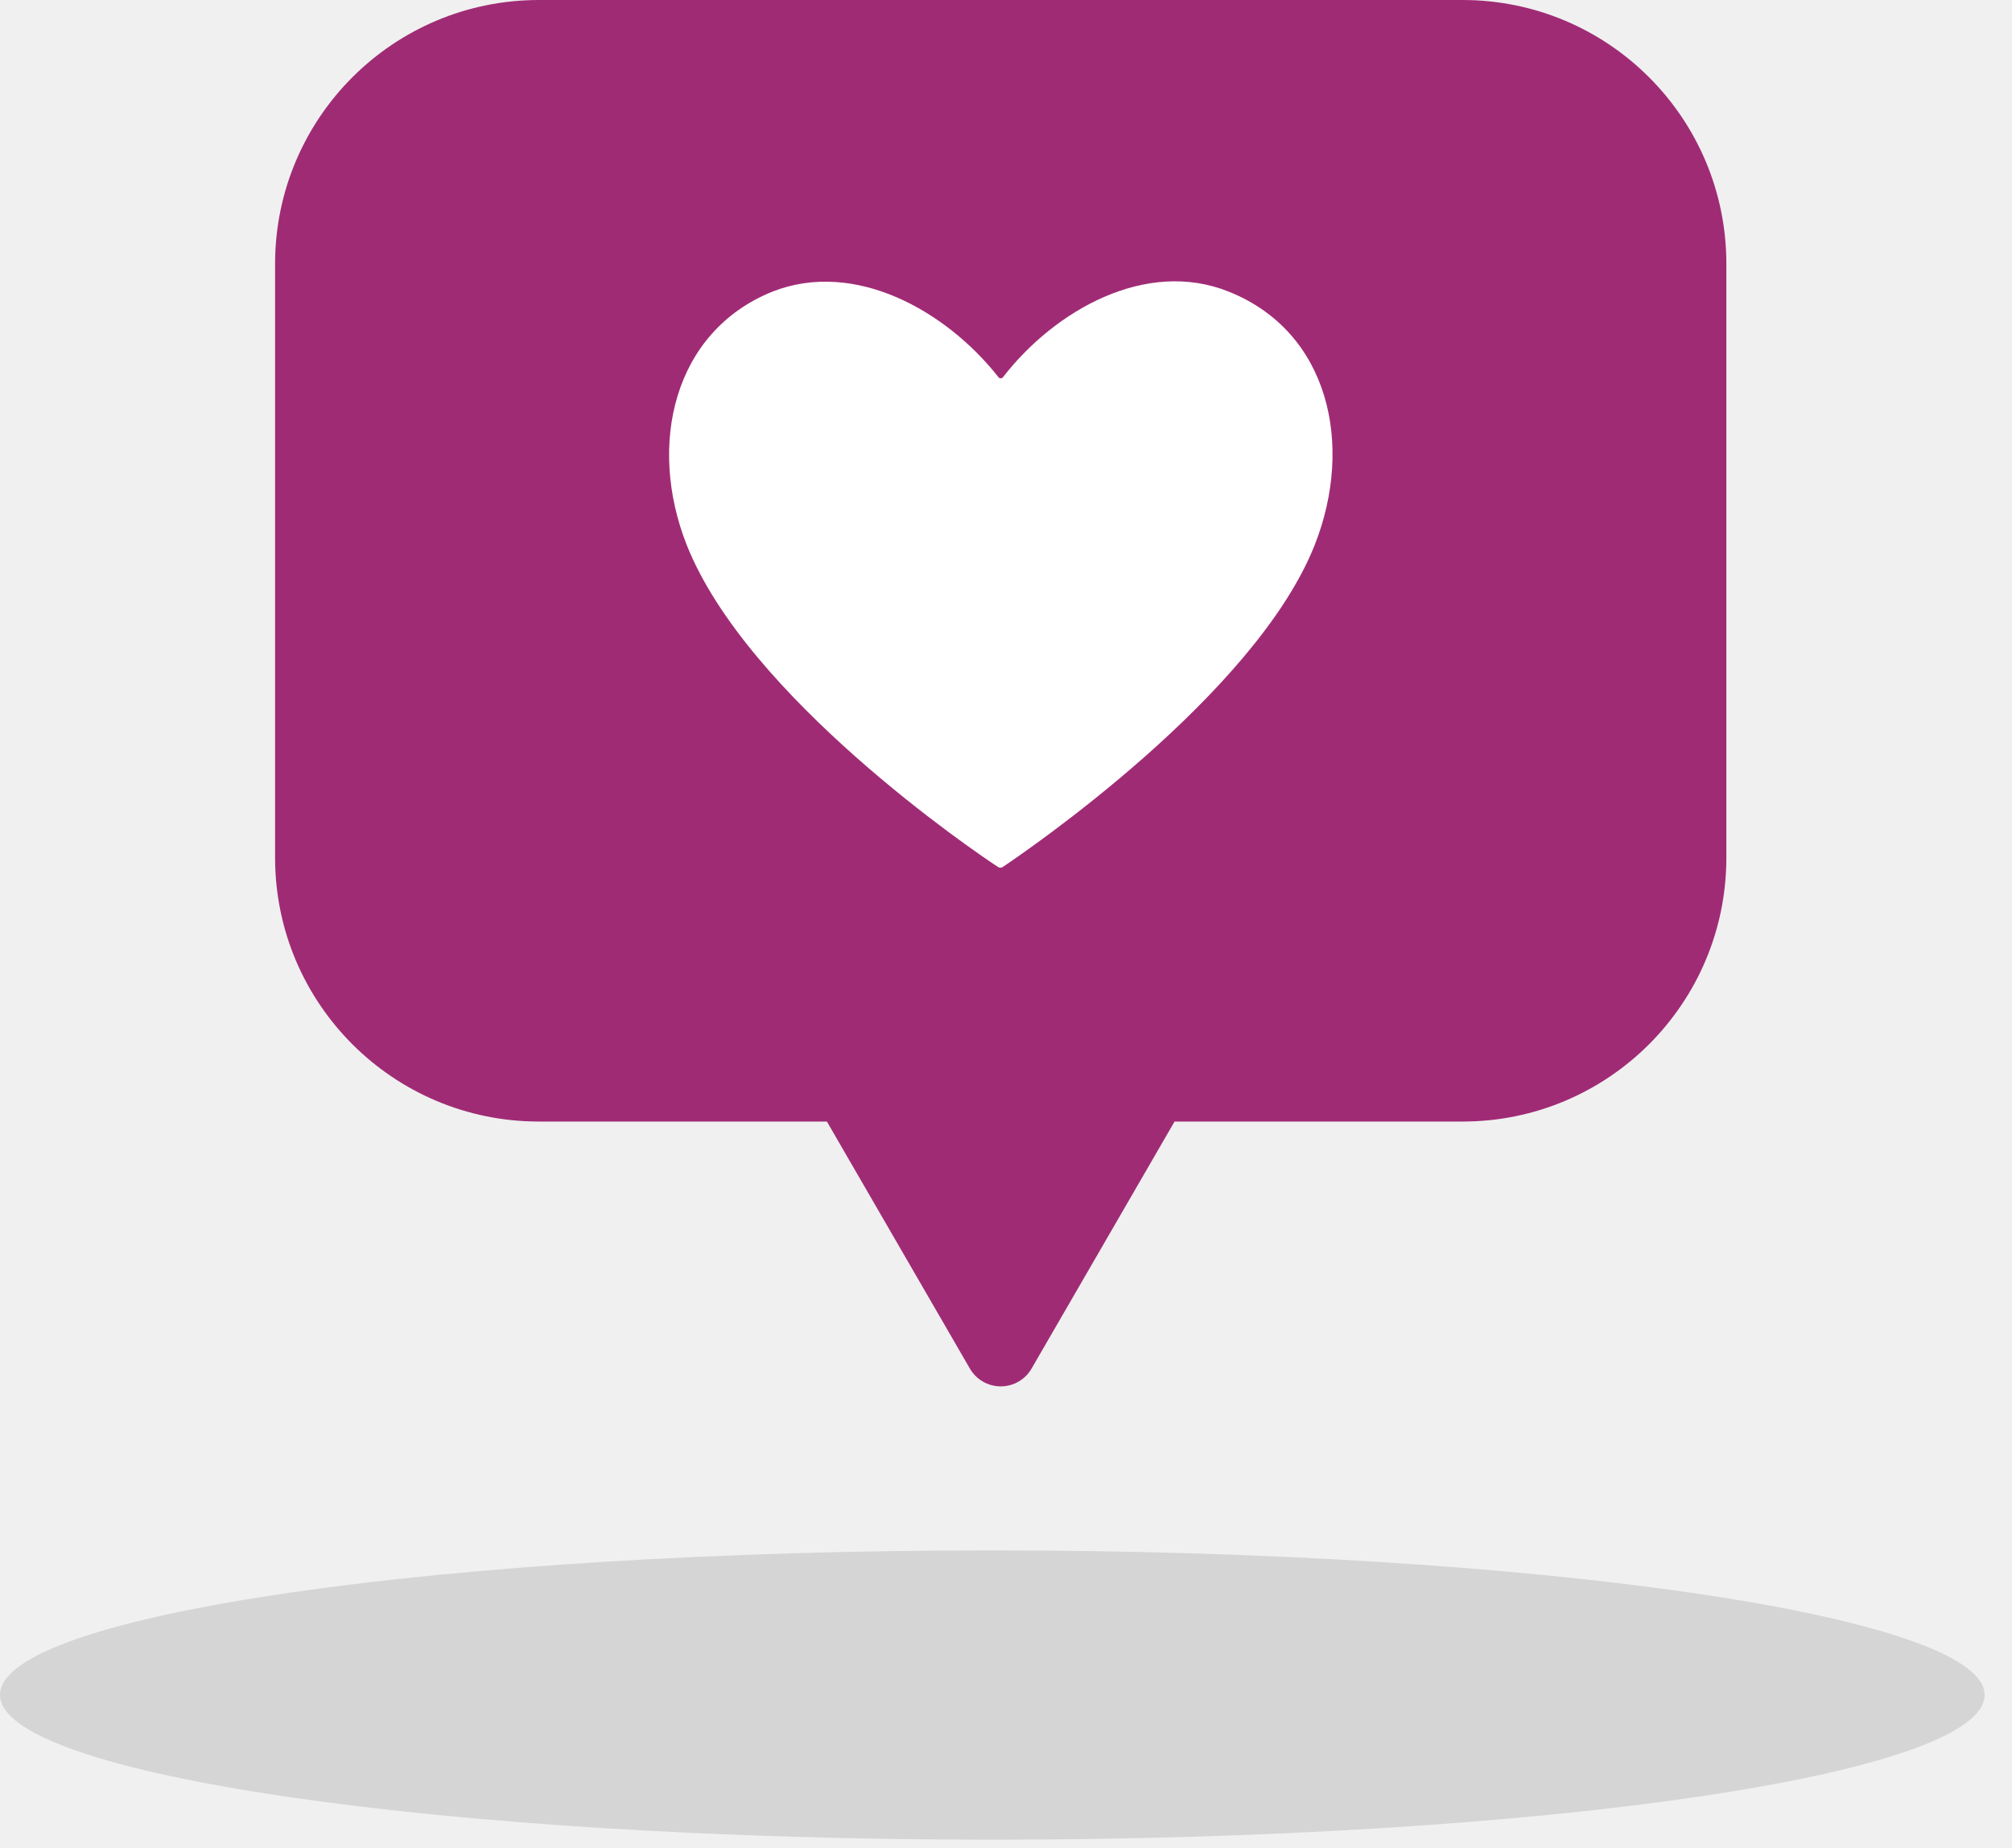
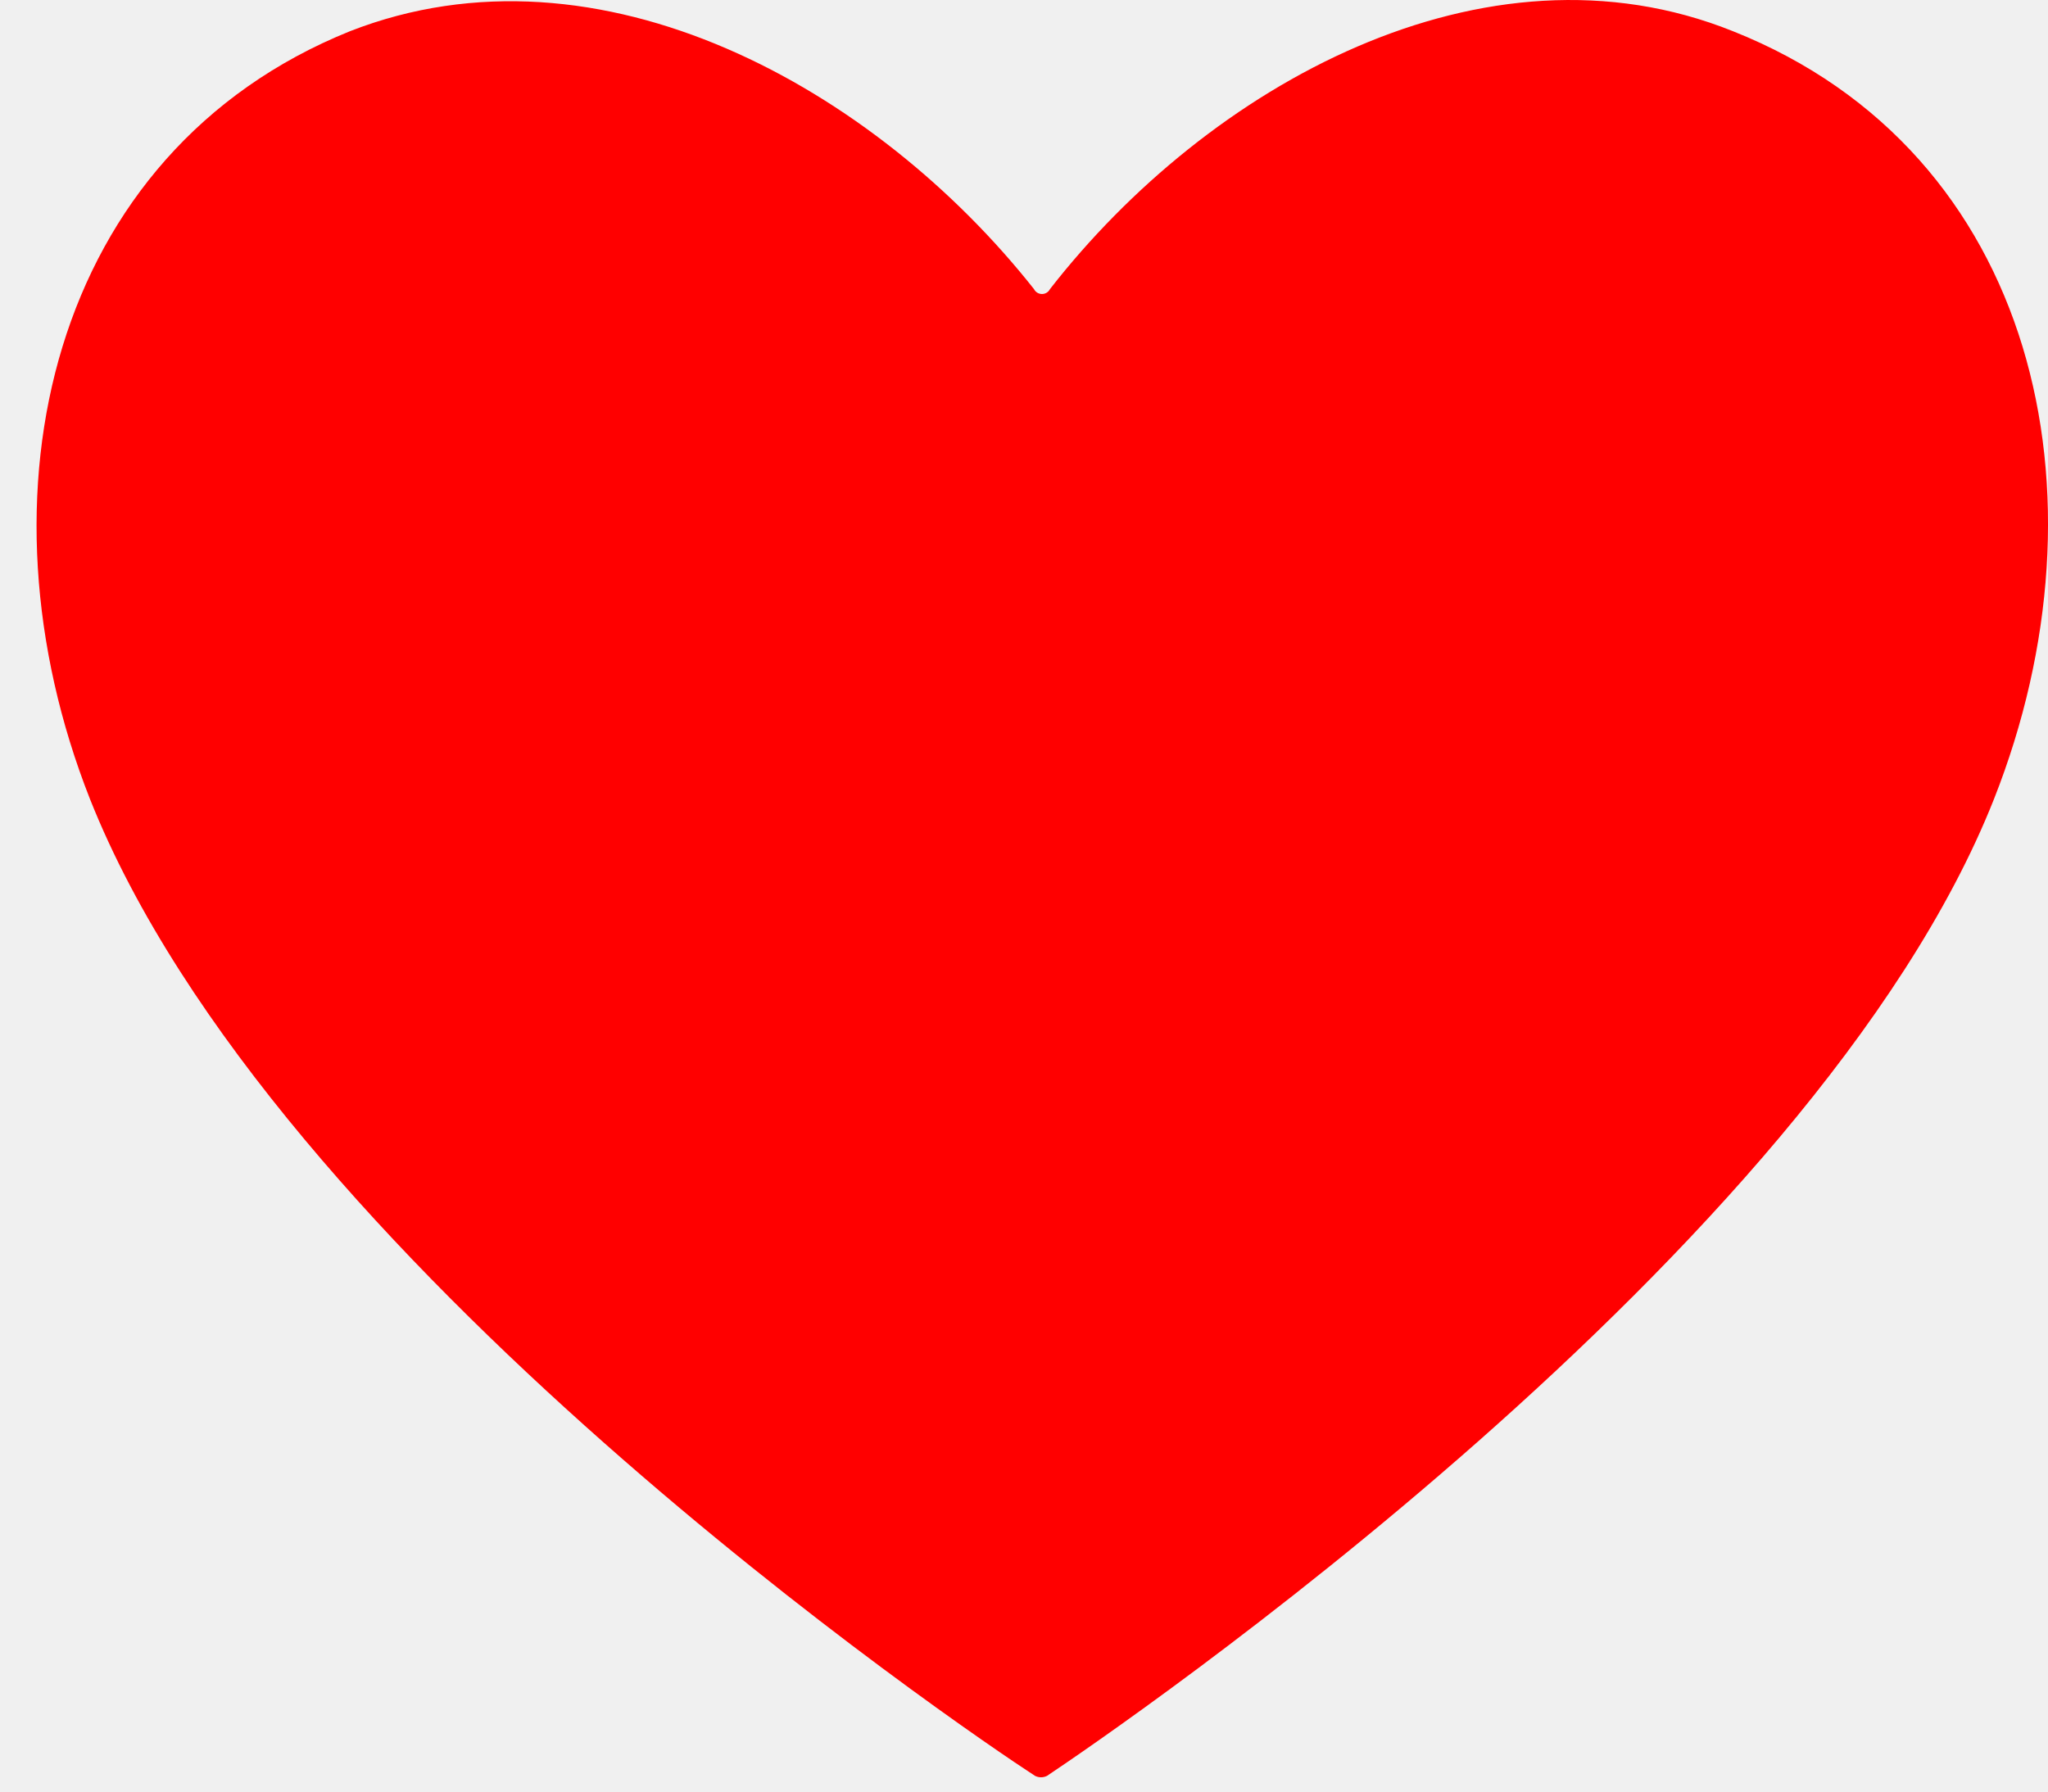
- <svg xmlns="http://www.w3.org/2000/svg" width="61" height="56" viewBox="0 0 61 56">
+ <svg xmlns="http://www.w3.org/2000/svg" width="16" height="14" viewBox="0 0 16 14">
  <g>
    <g>
-       <g>
-         <path fill="#a02b75" d="M44.34 0h-28a8 8 0 0 0-8 8v18a8 8 0 0 0 8 8h8.73l4.33 7.48a1.08 1.08 0 0 0 1.88 0L35.61 34h8.73a8 8 0 0 0 8-8V8a8 8 0 0 0-8-8z" />
-       </g>
-       <g>
-         <path fill="#fff" d="M37.25 8.84c-2.49-1-5.25.55-6.83 2.58a.09.09 0 0 1-.16 0c-1.58-2-4.34-3.56-6.84-2.58-3 1.21-3.8 4.64-2.6 7.68 1.83 4.61 8.71 9.29 9.45 9.77a.13.13 0 0 0 .12 0c.69-.46 7.67-5.22 9.47-9.77 1.2-3.04.43-6.47-2.61-7.68z" />
-       </g>
-       <g>
-         <path fill="#d5d5d5" d="M60.17 51.38c0 2.43-13.47 4.39-30.08 4.39S0 53.81 0 51.38C0 48.95 13.47 47 30.09 47c16.62 0 30.08 2 30.08 4.38z" />
-       </g>
+       <path fill="red" d="M13.539.244c-1.945-.782-4.102.43-5.336 2.015a.07.07 0 0 1-.125 0C6.844.697 4.688-.52 2.734.244c-2.343.945-2.968 3.625-2.031 6 1.43 3.601 6.805 7.258 7.383 7.633.03.015.064.015.094 0 .539-.36 5.992-4.079 7.398-7.633.938-2.375.336-5.055-2.039-6z" />
    </g>
  </g>
</svg>
